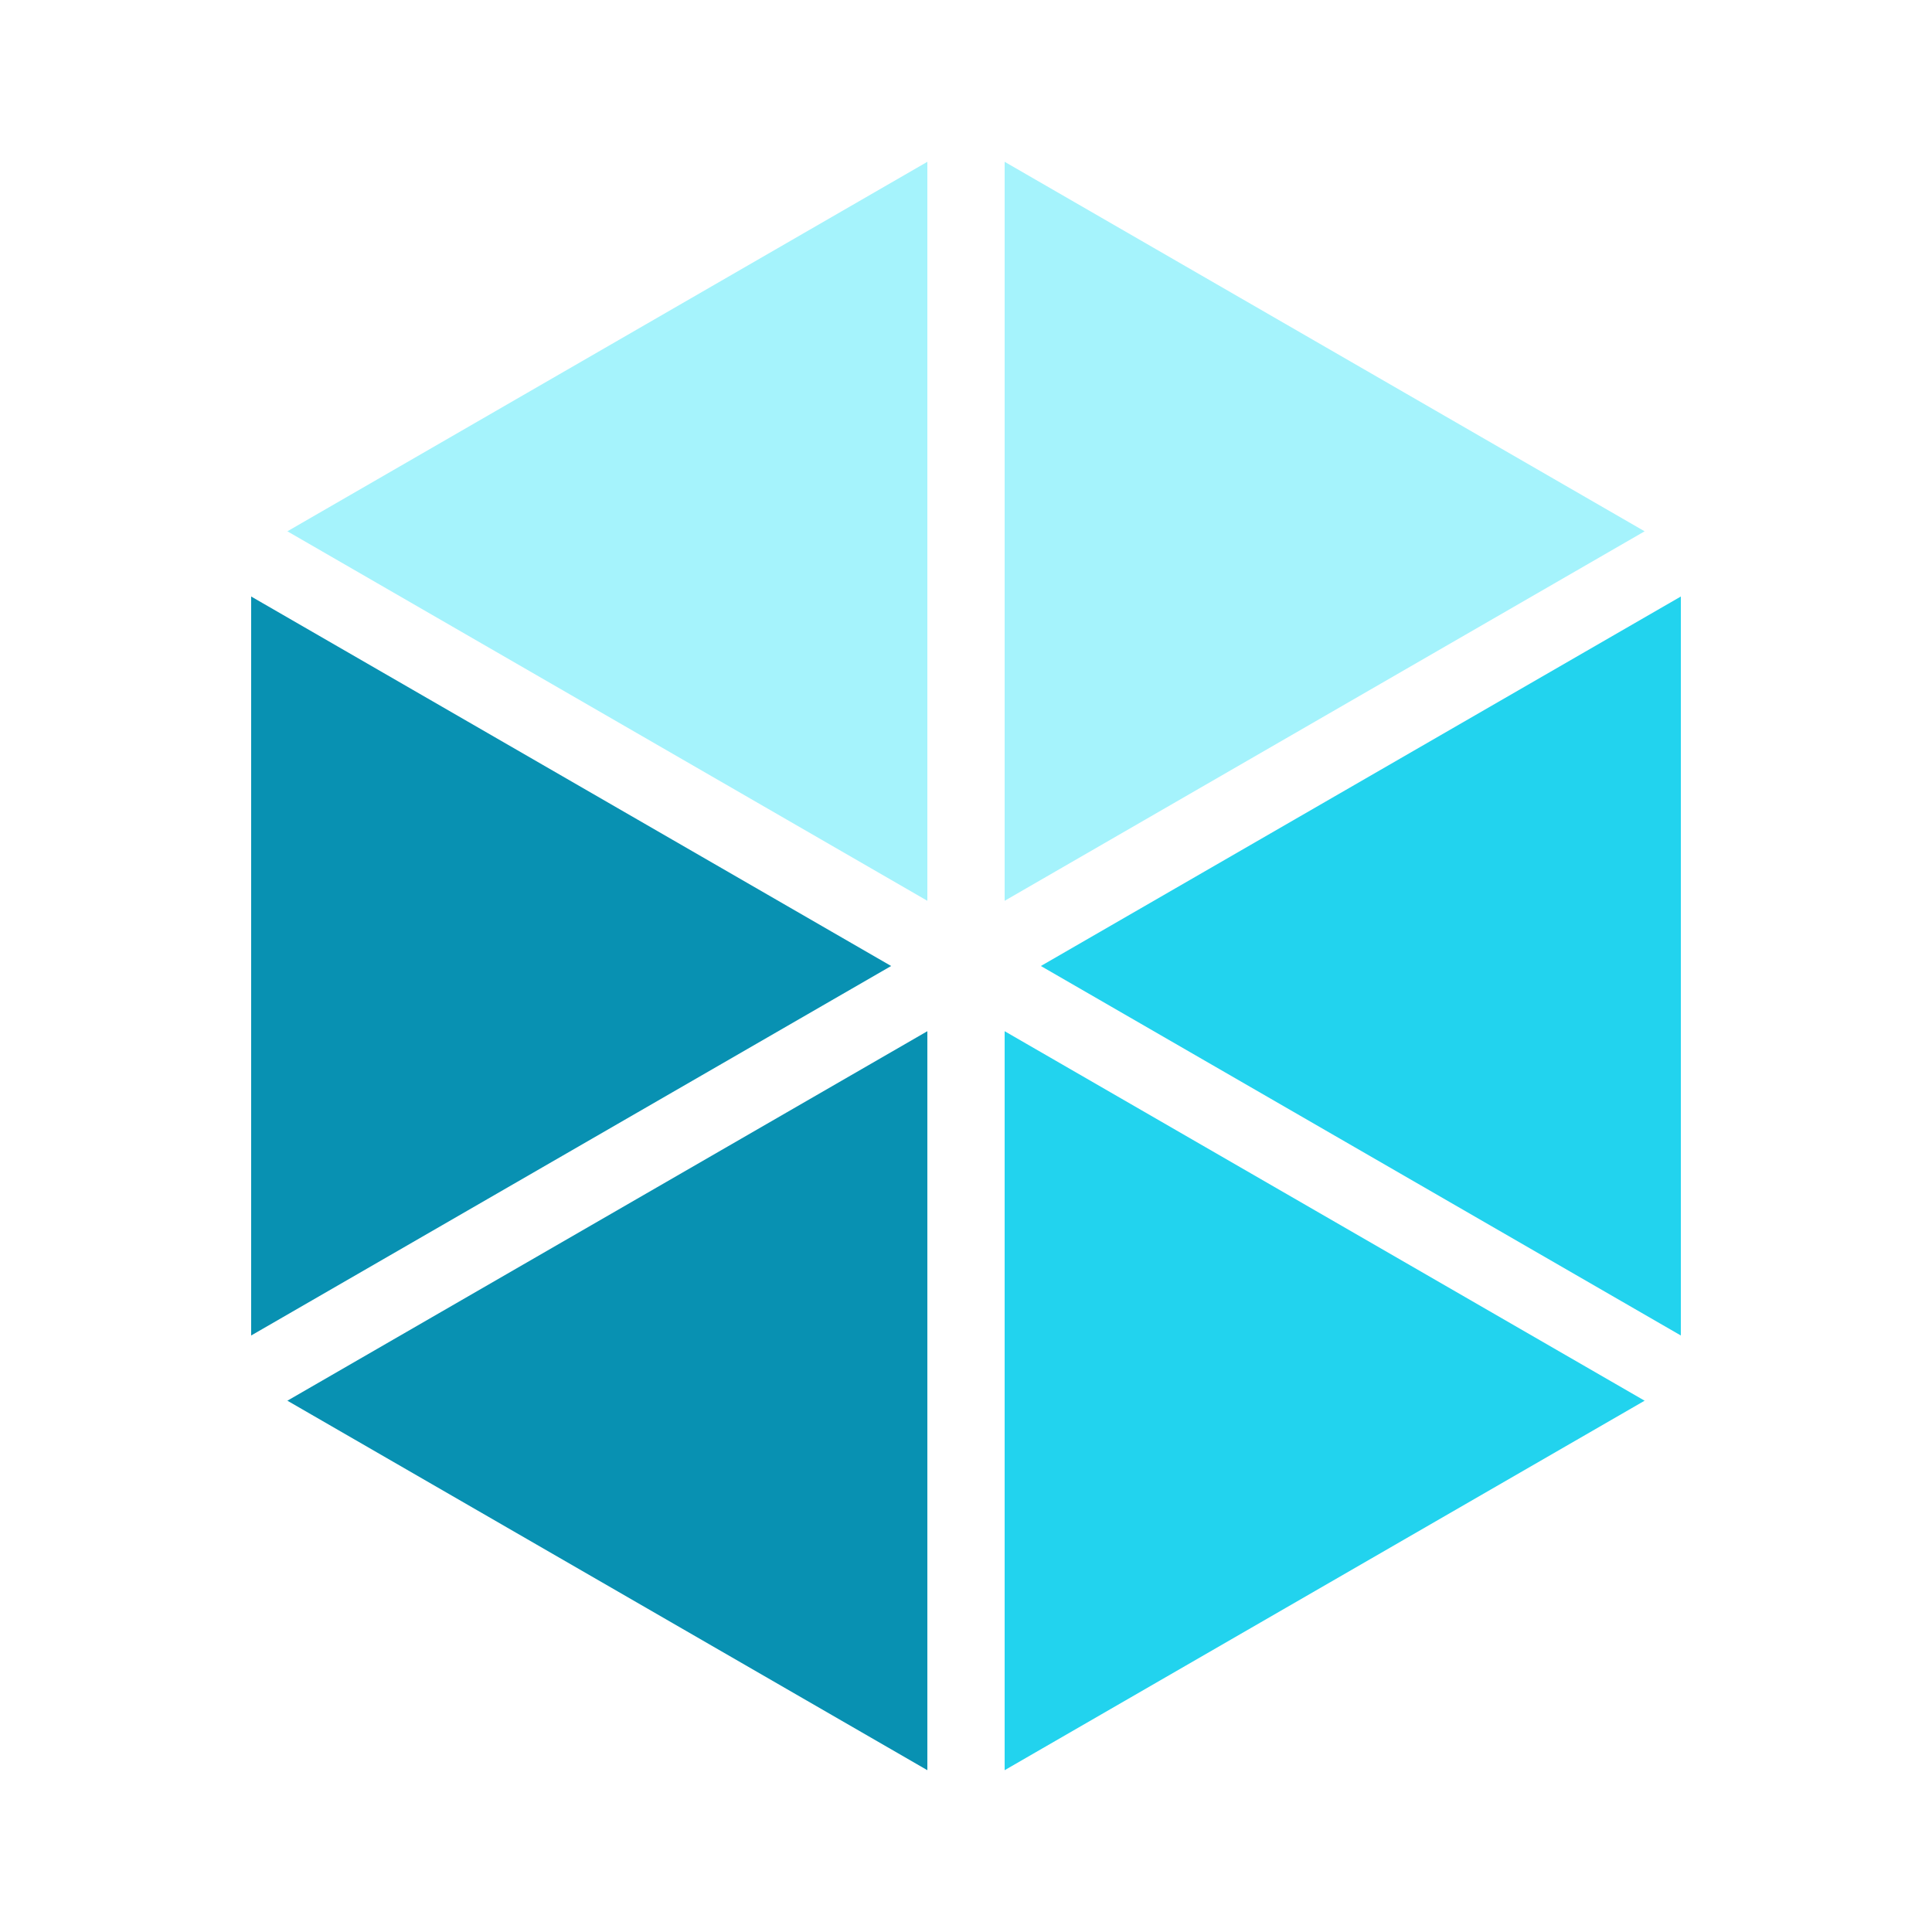
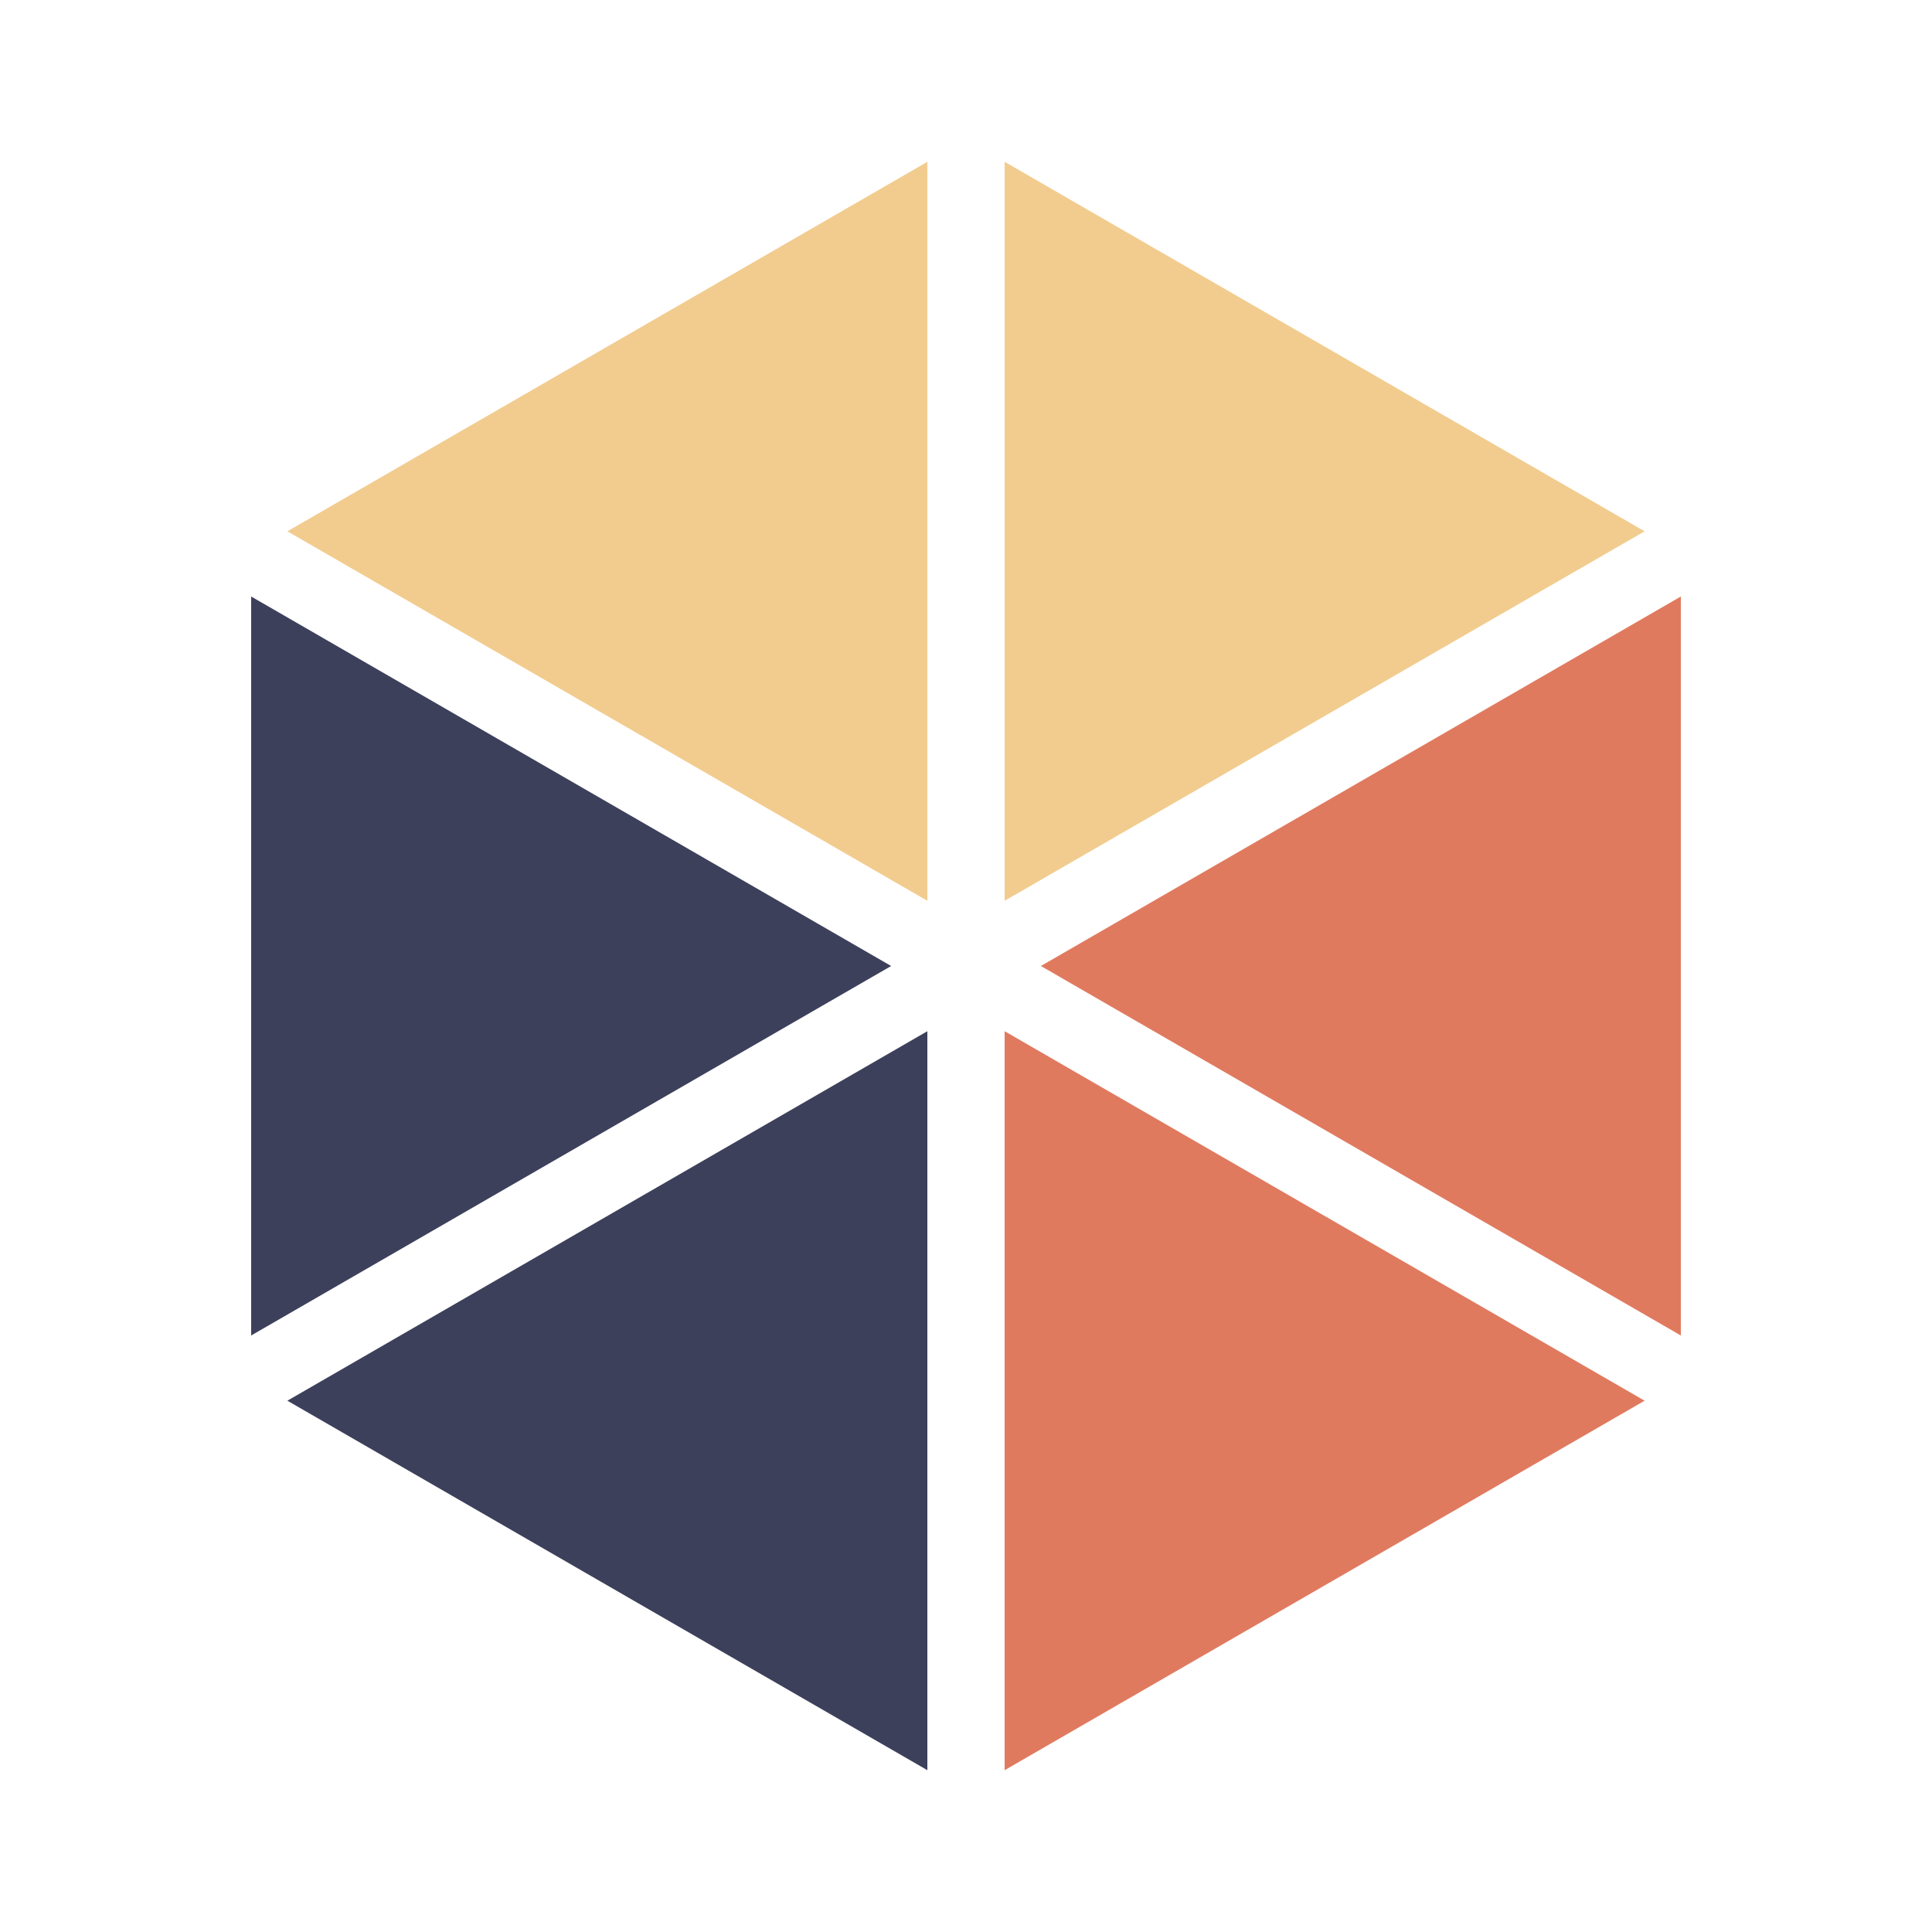
<svg xmlns="http://www.w3.org/2000/svg" viewBox="0 0 80 80" fill="none">
  <style>
-     .top { fill: #a5f3fc; }
-     .right { fill: #22d3ee; }
-     .left { fill: #0891b2; }
+     .top { fill: #f2cc8f; }
+     .right { fill: #e07a5f; }
+     .left { fill: #3d405b; }
    @media (prefers-color-scheme: dark) {
-       .top { fill: #cffafe; }
-       .right { fill: #67e8f9; }
-       .left { fill: #06b6d4; }
+       .top { fill: #f2cc8f; }
+       .right { fill: #e8927c; }
+       .left { fill: #565a7a; }
    }
  </style>
  <polygon class="top" points="41.6,6.7 68.1,22 41.6,37.3" />
  <polygon class="top" points="11.9,22 38.4,6.7 38.4,37.3" />
  <polygon class="right" points="69.6,24.7 69.6,55.3 43.1,40" />
  <polygon class="right" points="68.1,58 41.6,73.3 41.6,42.7" />
  <polygon class="left" points="38.4,73.3 11.9,58 38.4,42.7" />
  <polygon class="left" points="10.4,55.3 10.4,24.7 36.9,40" />
</svg>
